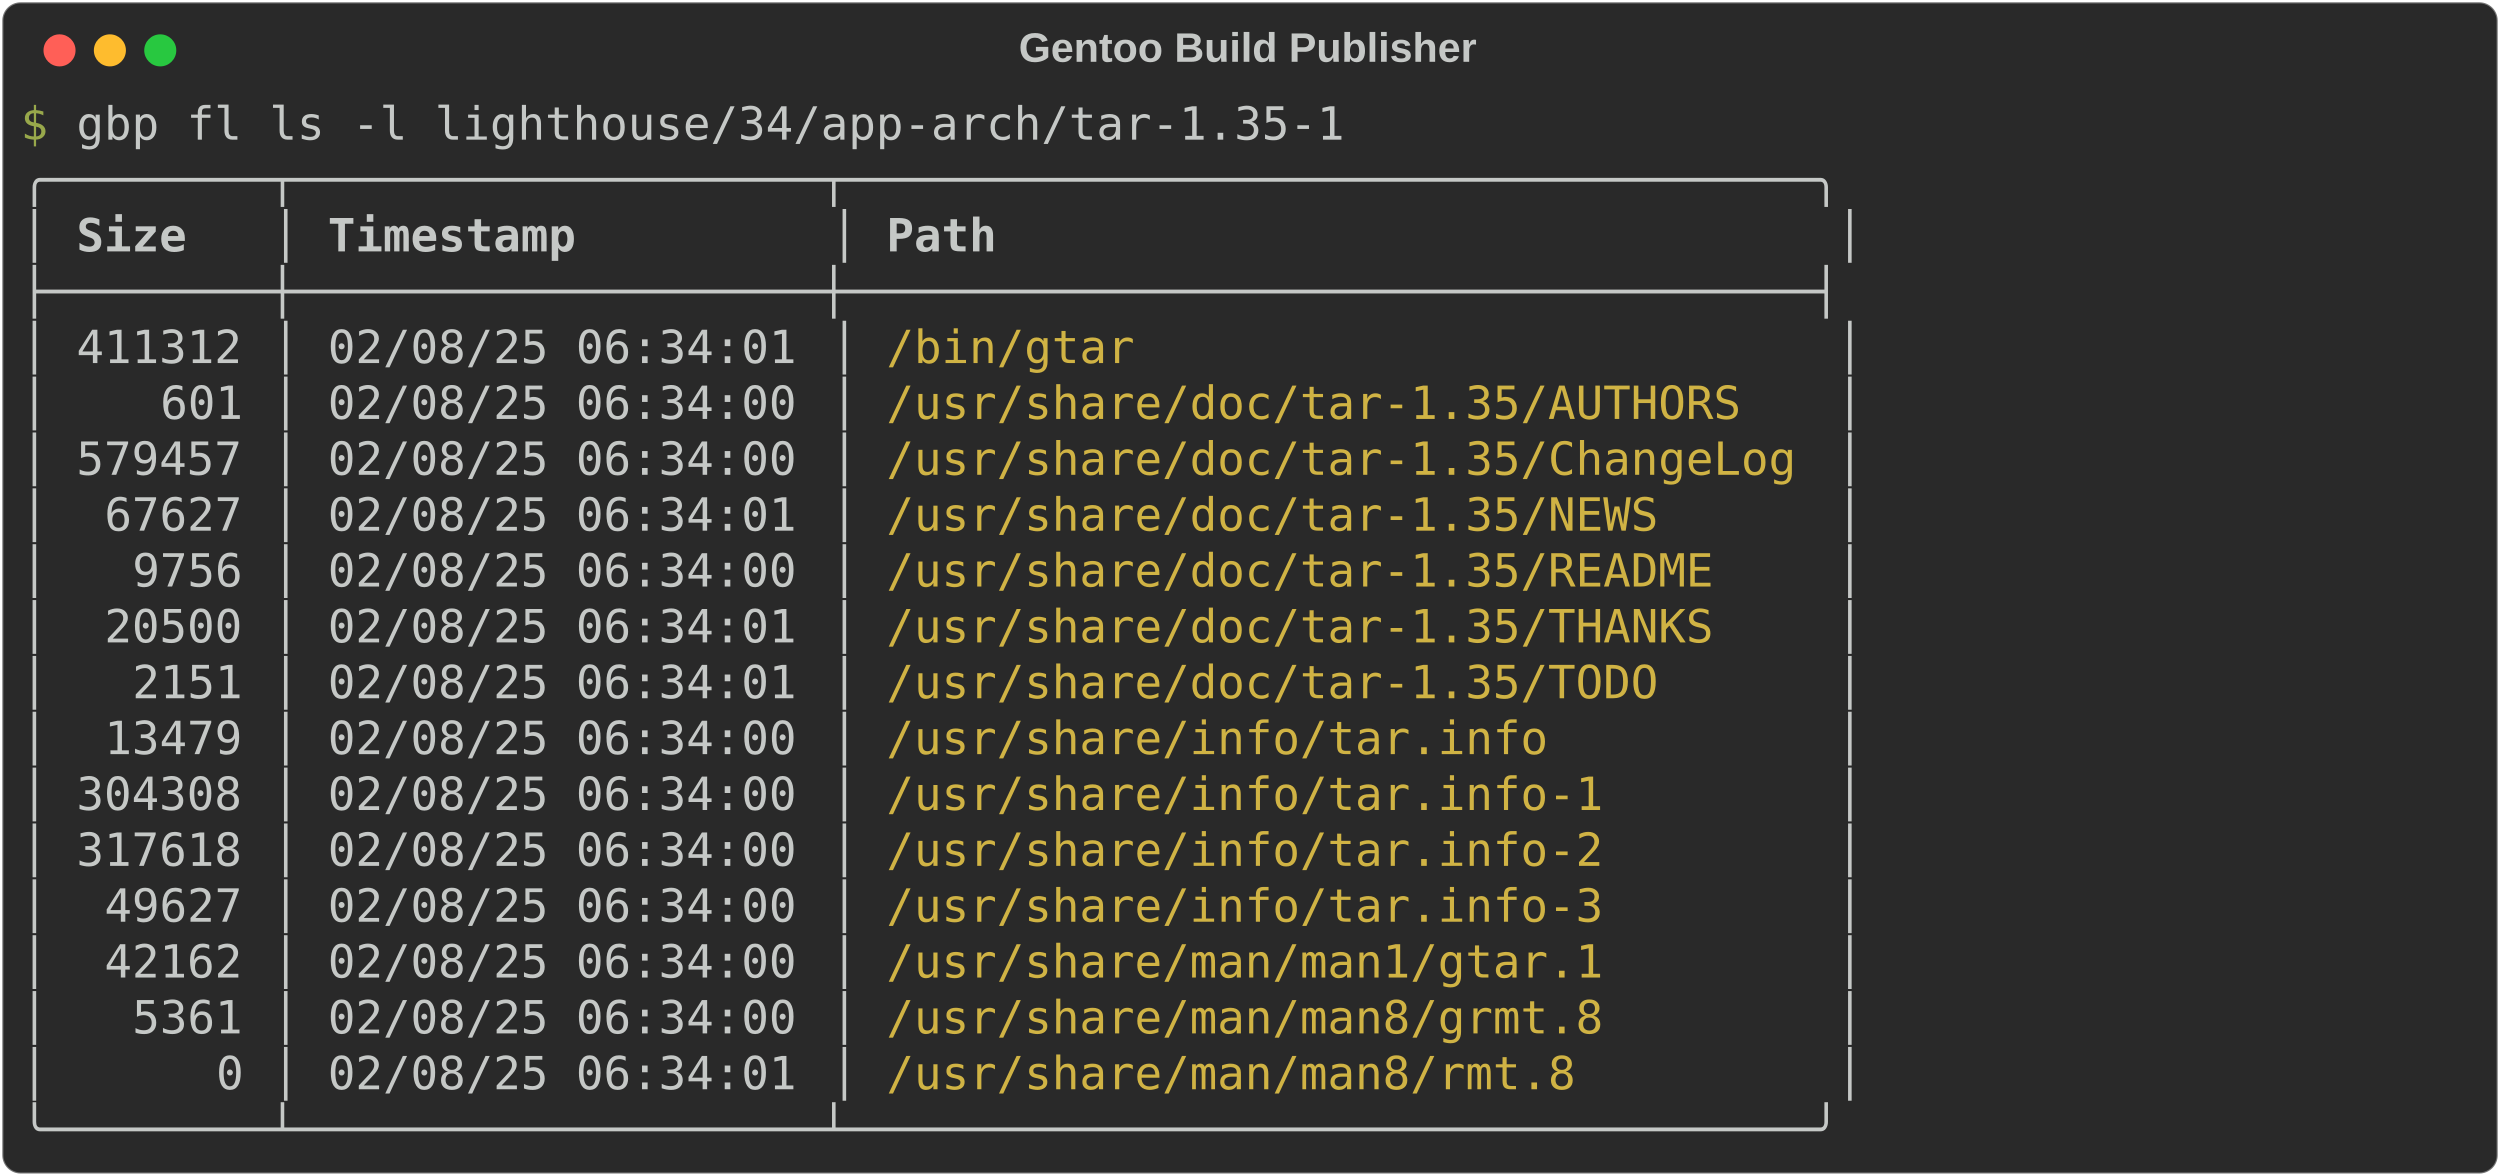
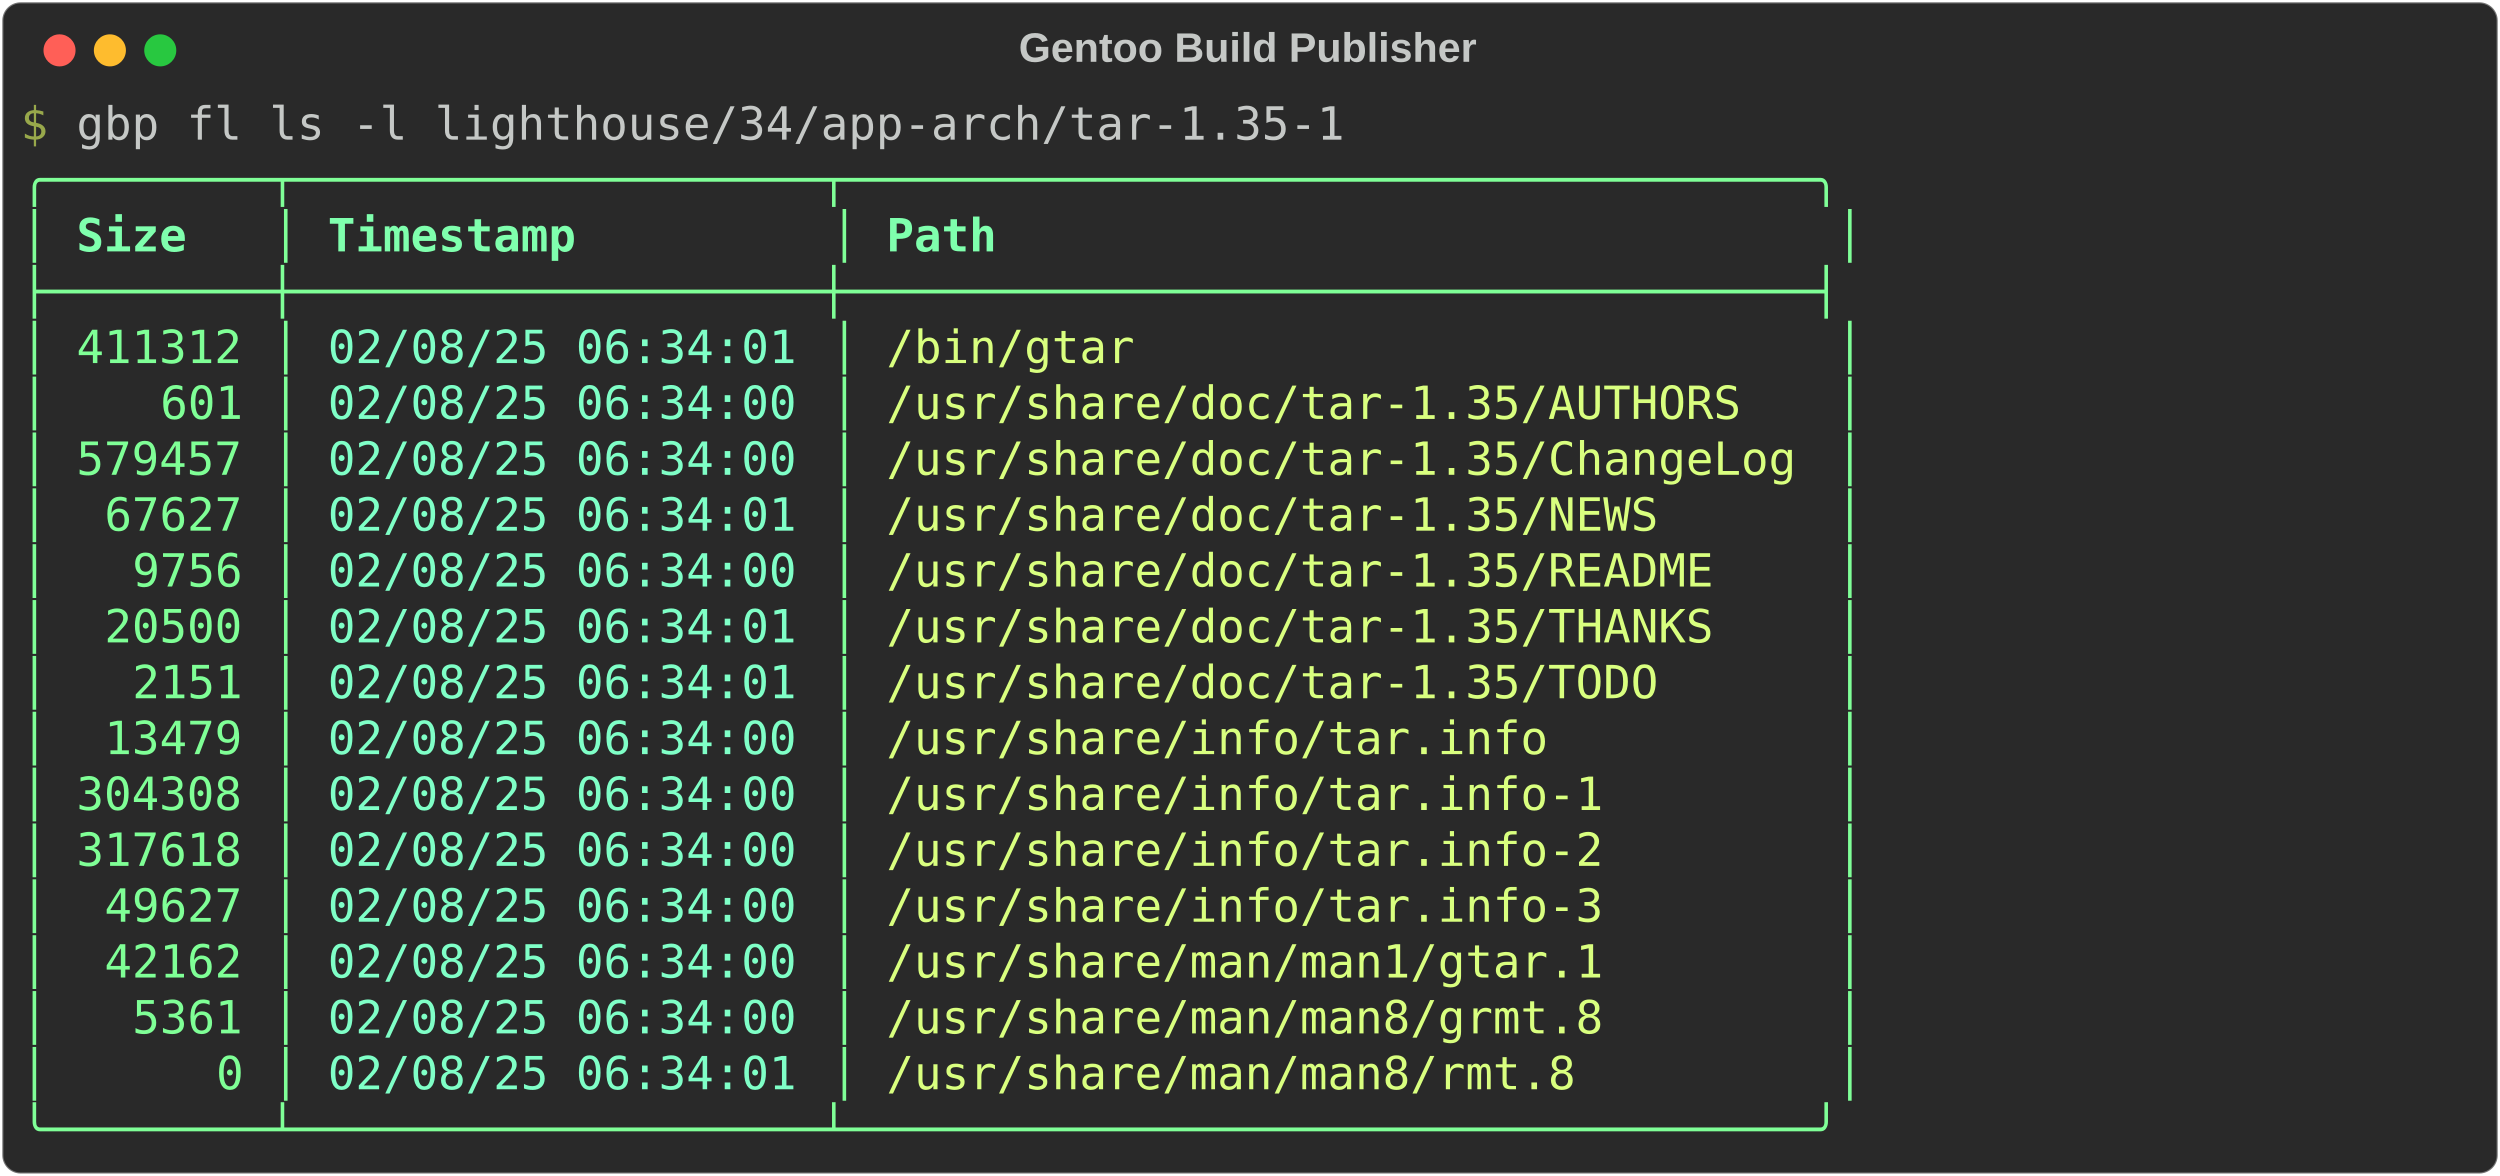
<svg xmlns="http://www.w3.org/2000/svg" class="rich-terminal" viewBox="0 0 1092 513.6">
  <style>

    @font-face {
        font-family: "Fira Code";
        src: local("FiraCode-Regular"),
                url("https://cdnjs.cloudflare.com/ajax/libs/firacode/6.2.0/woff2/FiraCode-Regular.woff2") format("woff2"),
                url("https://cdnjs.cloudflare.com/ajax/libs/firacode/6.2.0/woff/FiraCode-Regular.woff") format("woff");
        font-style: normal;
        font-weight: 400;
    }
    @font-face {
        font-family: "Fira Code";
        src: local("FiraCode-Bold"),
                url("https://cdnjs.cloudflare.com/ajax/libs/firacode/6.2.0/woff2/FiraCode-Bold.woff2") format("woff2"),
                url("https://cdnjs.cloudflare.com/ajax/libs/firacode/6.2.0/woff/FiraCode-Bold.woff") format("woff");
        font-style: bold;
        font-weight: 700;
    }

-     .terminal-466088163-matrix {
+     .terminal-1867872460-matrix {
        font-family: Fira Code, monospace;
        font-size: 20px;
        line-height: 24.4px;
        font-variant-east-asian: full-width;
    }

-     .terminal-466088163-title {
+     .terminal-1867872460-title {
        font-size: 18px;
        font-weight: bold;
        font-family: arial;
    }

-     .terminal-466088163-r1 { fill: #98a84b }
- .terminal-466088163-r2 { fill: #c5c8c6 }
- .terminal-466088163-r3 { fill: #c5c8c6;font-weight: bold }
- .terminal-466088163-r4 { fill: #d0b344 }
+     .terminal-1867872460-r1 { fill: #98a84b }
+ .terminal-1867872460-r2 { fill: #c5c8c6 }
+ .terminal-1867872460-r3 { fill: #7fff97 }
+ .terminal-1867872460-r4 { fill: #7fffad;font-weight: bold }
+ .terminal-1867872460-r5 { fill: #7fff96 }
+ .terminal-1867872460-r6 { fill: #7fffc7 }
+ .terminal-1867872460-r7 { fill: #d9ff7f }
    </style>
  <defs>
-     <clipPath id="terminal-466088163-clip-terminal">
+     <clipPath id="terminal-1867872460-clip-terminal">
      <rect x="0" y="0" width="1072.6" height="462.6" />
    </clipPath>
-     <clipPath id="terminal-466088163-line-0">
+     <clipPath id="terminal-1867872460-line-0">
      <rect x="0" y="1.5" width="1073.6" height="24.65" />
    </clipPath>
-     <clipPath id="terminal-466088163-line-1">
+     <clipPath id="terminal-1867872460-line-1">
      <rect x="0" y="25.9" width="1073.6" height="24.65" />
    </clipPath>
-     <clipPath id="terminal-466088163-line-2">
+     <clipPath id="terminal-1867872460-line-2">
      <rect x="0" y="50.3" width="1073.6" height="24.65" />
    </clipPath>
-     <clipPath id="terminal-466088163-line-3">
+     <clipPath id="terminal-1867872460-line-3">
      <rect x="0" y="74.7" width="1073.6" height="24.65" />
    </clipPath>
-     <clipPath id="terminal-466088163-line-4">
+     <clipPath id="terminal-1867872460-line-4">
      <rect x="0" y="99.1" width="1073.6" height="24.65" />
    </clipPath>
-     <clipPath id="terminal-466088163-line-5">
+     <clipPath id="terminal-1867872460-line-5">
      <rect x="0" y="123.5" width="1073.6" height="24.65" />
    </clipPath>
-     <clipPath id="terminal-466088163-line-6">
+     <clipPath id="terminal-1867872460-line-6">
      <rect x="0" y="147.9" width="1073.6" height="24.65" />
    </clipPath>
-     <clipPath id="terminal-466088163-line-7">
+     <clipPath id="terminal-1867872460-line-7">
      <rect x="0" y="172.3" width="1073.6" height="24.65" />
    </clipPath>
-     <clipPath id="terminal-466088163-line-8">
+     <clipPath id="terminal-1867872460-line-8">
      <rect x="0" y="196.7" width="1073.6" height="24.65" />
    </clipPath>
-     <clipPath id="terminal-466088163-line-9">
+     <clipPath id="terminal-1867872460-line-9">
      <rect x="0" y="221.1" width="1073.6" height="24.65" />
    </clipPath>
-     <clipPath id="terminal-466088163-line-10">
+     <clipPath id="terminal-1867872460-line-10">
      <rect x="0" y="245.5" width="1073.6" height="24.65" />
    </clipPath>
-     <clipPath id="terminal-466088163-line-11">
+     <clipPath id="terminal-1867872460-line-11">
      <rect x="0" y="269.9" width="1073.6" height="24.65" />
    </clipPath>
-     <clipPath id="terminal-466088163-line-12">
+     <clipPath id="terminal-1867872460-line-12">
      <rect x="0" y="294.3" width="1073.6" height="24.65" />
    </clipPath>
-     <clipPath id="terminal-466088163-line-13">
+     <clipPath id="terminal-1867872460-line-13">
      <rect x="0" y="318.7" width="1073.6" height="24.65" />
    </clipPath>
-     <clipPath id="terminal-466088163-line-14">
+     <clipPath id="terminal-1867872460-line-14">
      <rect x="0" y="343.1" width="1073.6" height="24.65" />
    </clipPath>
-     <clipPath id="terminal-466088163-line-15">
+     <clipPath id="terminal-1867872460-line-15">
      <rect x="0" y="367.5" width="1073.6" height="24.65" />
    </clipPath>
-     <clipPath id="terminal-466088163-line-16">
+     <clipPath id="terminal-1867872460-line-16">
      <rect x="0" y="391.9" width="1073.6" height="24.65" />
    </clipPath>
-     <clipPath id="terminal-466088163-line-17">
+     <clipPath id="terminal-1867872460-line-17">
      <rect x="0" y="416.3" width="1073.6" height="24.65" />
    </clipPath>
  </defs>
  <rect fill="#292929" stroke="rgba(255,255,255,0.35)" stroke-width="1" x="1" y="1" width="1090" height="511.6" rx="8" />
-   <text class="terminal-466088163-title" fill="#c5c8c6" text-anchor="middle" x="545" y="27">Gentoo Build Publisher</text>
+   <text class="terminal-1867872460-title" fill="#c5c8c6" text-anchor="middle" x="545" y="27">Gentoo Build Publisher</text>
  <g transform="translate(26,22)">
    <circle cx="0" cy="0" r="7" fill="#ff5f57" />
    <circle cx="22" cy="0" r="7" fill="#febc2e" />
    <circle cx="44" cy="0" r="7" fill="#28c840" />
  </g>
-   <g transform="translate(9, 41)" clip-path="url(#terminal-466088163-clip-terminal)">
-     <g class="terminal-466088163-matrix">
-       <text class="terminal-466088163-r1" x="0" y="20" textLength="24.4" clip-path="url(#terminal-466088163-line-0)">$ </text>
-       <text class="terminal-466088163-r2" x="24.4" y="20" textLength="561.2" clip-path="url(#terminal-466088163-line-0)">gbp fl ls -l lighthouse/34/app-arch/tar-1.35-1</text>
-       <text class="terminal-466088163-r2" x="1073.6" y="20" textLength="12.2" clip-path="url(#terminal-466088163-line-0)">
- </text>
-       <text class="terminal-466088163-r2" x="0" y="44.4" textLength="805.2" clip-path="url(#terminal-466088163-line-1)">╭────────┬───────────────────┬───────────────────────────────────╮</text>
-       <text class="terminal-466088163-r2" x="1073.6" y="44.4" textLength="12.2" clip-path="url(#terminal-466088163-line-1)">
- </text>
-       <text class="terminal-466088163-r2" x="0" y="68.8" textLength="12.2" clip-path="url(#terminal-466088163-line-2)">│</text>
-       <text class="terminal-466088163-r3" x="24.4" y="68.8" textLength="73.2" clip-path="url(#terminal-466088163-line-2)">  Size</text>
-       <text class="terminal-466088163-r2" x="109.8" y="68.8" textLength="12.2" clip-path="url(#terminal-466088163-line-2)">│</text>
-       <text class="terminal-466088163-r3" x="134.2" y="68.8" textLength="207.4" clip-path="url(#terminal-466088163-line-2)">Timestamp        </text>
-       <text class="terminal-466088163-r2" x="353.8" y="68.8" textLength="12.2" clip-path="url(#terminal-466088163-line-2)">│</text>
-       <text class="terminal-466088163-r3" x="378.2" y="68.8" textLength="402.6" clip-path="url(#terminal-466088163-line-2)">Path                             </text>
-       <text class="terminal-466088163-r2" x="793" y="68.8" textLength="12.2" clip-path="url(#terminal-466088163-line-2)">│</text>
-       <text class="terminal-466088163-r2" x="1073.6" y="68.8" textLength="12.2" clip-path="url(#terminal-466088163-line-2)">
- </text>
-       <text class="terminal-466088163-r2" x="0" y="93.2" textLength="805.2" clip-path="url(#terminal-466088163-line-3)">├────────┼───────────────────┼───────────────────────────────────┤</text>
-       <text class="terminal-466088163-r2" x="1073.6" y="93.2" textLength="12.2" clip-path="url(#terminal-466088163-line-3)">
- </text>
-       <text class="terminal-466088163-r2" x="0" y="117.6" textLength="12.2" clip-path="url(#terminal-466088163-line-4)">│</text>
-       <text class="terminal-466088163-r2" x="24.4" y="117.6" textLength="73.2" clip-path="url(#terminal-466088163-line-4)">411312</text>
-       <text class="terminal-466088163-r2" x="109.8" y="117.6" textLength="12.2" clip-path="url(#terminal-466088163-line-4)">│</text>
-       <text class="terminal-466088163-r2" x="134.2" y="117.6" textLength="207.4" clip-path="url(#terminal-466088163-line-4)">02/08/25 06:34:01</text>
-       <text class="terminal-466088163-r2" x="353.8" y="117.6" textLength="12.2" clip-path="url(#terminal-466088163-line-4)">│</text>
-       <text class="terminal-466088163-r4" x="378.2" y="117.6" textLength="109.8" clip-path="url(#terminal-466088163-line-4)">/bin/gtar</text>
-       <text class="terminal-466088163-r2" x="793" y="117.6" textLength="12.2" clip-path="url(#terminal-466088163-line-4)">│</text>
-       <text class="terminal-466088163-r2" x="1073.6" y="117.6" textLength="12.2" clip-path="url(#terminal-466088163-line-4)">
- </text>
-       <text class="terminal-466088163-r2" x="0" y="142" textLength="12.2" clip-path="url(#terminal-466088163-line-5)">│</text>
-       <text class="terminal-466088163-r2" x="61" y="142" textLength="36.6" clip-path="url(#terminal-466088163-line-5)">601</text>
-       <text class="terminal-466088163-r2" x="109.8" y="142" textLength="12.2" clip-path="url(#terminal-466088163-line-5)">│</text>
-       <text class="terminal-466088163-r2" x="134.2" y="142" textLength="207.4" clip-path="url(#terminal-466088163-line-5)">02/08/25 06:34:00</text>
-       <text class="terminal-466088163-r2" x="353.8" y="142" textLength="12.2" clip-path="url(#terminal-466088163-line-5)">│</text>
-       <text class="terminal-466088163-r4" x="378.2" y="142" textLength="378.2" clip-path="url(#terminal-466088163-line-5)">/usr/share/doc/tar-1.35/AUTHORS</text>
-       <text class="terminal-466088163-r2" x="793" y="142" textLength="12.2" clip-path="url(#terminal-466088163-line-5)">│</text>
-       <text class="terminal-466088163-r2" x="1073.6" y="142" textLength="12.2" clip-path="url(#terminal-466088163-line-5)">
- </text>
-       <text class="terminal-466088163-r2" x="0" y="166.4" textLength="12.2" clip-path="url(#terminal-466088163-line-6)">│</text>
-       <text class="terminal-466088163-r2" x="24.4" y="166.4" textLength="73.2" clip-path="url(#terminal-466088163-line-6)">579457</text>
-       <text class="terminal-466088163-r2" x="109.8" y="166.4" textLength="12.2" clip-path="url(#terminal-466088163-line-6)">│</text>
-       <text class="terminal-466088163-r2" x="134.2" y="166.4" textLength="207.4" clip-path="url(#terminal-466088163-line-6)">02/08/25 06:34:00</text>
-       <text class="terminal-466088163-r2" x="353.8" y="166.4" textLength="12.2" clip-path="url(#terminal-466088163-line-6)">│</text>
-       <text class="terminal-466088163-r4" x="378.2" y="166.4" textLength="402.6" clip-path="url(#terminal-466088163-line-6)">/usr/share/doc/tar-1.35/ChangeLog</text>
-       <text class="terminal-466088163-r2" x="793" y="166.4" textLength="12.2" clip-path="url(#terminal-466088163-line-6)">│</text>
-       <text class="terminal-466088163-r2" x="1073.6" y="166.4" textLength="12.2" clip-path="url(#terminal-466088163-line-6)">
- </text>
-       <text class="terminal-466088163-r2" x="0" y="190.8" textLength="12.2" clip-path="url(#terminal-466088163-line-7)">│</text>
-       <text class="terminal-466088163-r2" x="36.6" y="190.8" textLength="61" clip-path="url(#terminal-466088163-line-7)">67627</text>
-       <text class="terminal-466088163-r2" x="109.8" y="190.8" textLength="12.2" clip-path="url(#terminal-466088163-line-7)">│</text>
-       <text class="terminal-466088163-r2" x="134.2" y="190.8" textLength="207.4" clip-path="url(#terminal-466088163-line-7)">02/08/25 06:34:01</text>
-       <text class="terminal-466088163-r2" x="353.8" y="190.8" textLength="12.2" clip-path="url(#terminal-466088163-line-7)">│</text>
-       <text class="terminal-466088163-r4" x="378.2" y="190.8" textLength="341.6" clip-path="url(#terminal-466088163-line-7)">/usr/share/doc/tar-1.35/NEWS</text>
-       <text class="terminal-466088163-r2" x="793" y="190.8" textLength="12.2" clip-path="url(#terminal-466088163-line-7)">│</text>
-       <text class="terminal-466088163-r2" x="1073.6" y="190.8" textLength="12.2" clip-path="url(#terminal-466088163-line-7)">
- </text>
-       <text class="terminal-466088163-r2" x="0" y="215.2" textLength="12.2" clip-path="url(#terminal-466088163-line-8)">│</text>
-       <text class="terminal-466088163-r2" x="48.8" y="215.2" textLength="48.8" clip-path="url(#terminal-466088163-line-8)">9756</text>
-       <text class="terminal-466088163-r2" x="109.8" y="215.2" textLength="12.2" clip-path="url(#terminal-466088163-line-8)">│</text>
-       <text class="terminal-466088163-r2" x="134.2" y="215.2" textLength="207.4" clip-path="url(#terminal-466088163-line-8)">02/08/25 06:34:00</text>
-       <text class="terminal-466088163-r2" x="353.8" y="215.2" textLength="12.2" clip-path="url(#terminal-466088163-line-8)">│</text>
-       <text class="terminal-466088163-r4" x="378.2" y="215.2" textLength="366" clip-path="url(#terminal-466088163-line-8)">/usr/share/doc/tar-1.35/README</text>
-       <text class="terminal-466088163-r2" x="793" y="215.2" textLength="12.2" clip-path="url(#terminal-466088163-line-8)">│</text>
-       <text class="terminal-466088163-r2" x="1073.6" y="215.2" textLength="12.2" clip-path="url(#terminal-466088163-line-8)">
- </text>
-       <text class="terminal-466088163-r2" x="0" y="239.6" textLength="12.2" clip-path="url(#terminal-466088163-line-9)">│</text>
-       <text class="terminal-466088163-r2" x="36.6" y="239.6" textLength="61" clip-path="url(#terminal-466088163-line-9)">20500</text>
-       <text class="terminal-466088163-r2" x="109.8" y="239.6" textLength="12.2" clip-path="url(#terminal-466088163-line-9)">│</text>
-       <text class="terminal-466088163-r2" x="134.2" y="239.6" textLength="207.4" clip-path="url(#terminal-466088163-line-9)">02/08/25 06:34:01</text>
-       <text class="terminal-466088163-r2" x="353.8" y="239.6" textLength="12.2" clip-path="url(#terminal-466088163-line-9)">│</text>
-       <text class="terminal-466088163-r4" x="378.2" y="239.6" textLength="366" clip-path="url(#terminal-466088163-line-9)">/usr/share/doc/tar-1.35/THANKS</text>
-       <text class="terminal-466088163-r2" x="793" y="239.6" textLength="12.2" clip-path="url(#terminal-466088163-line-9)">│</text>
-       <text class="terminal-466088163-r2" x="1073.6" y="239.6" textLength="12.2" clip-path="url(#terminal-466088163-line-9)">
- </text>
-       <text class="terminal-466088163-r2" x="0" y="264" textLength="12.2" clip-path="url(#terminal-466088163-line-10)">│</text>
-       <text class="terminal-466088163-r2" x="48.8" y="264" textLength="48.8" clip-path="url(#terminal-466088163-line-10)">2151</text>
-       <text class="terminal-466088163-r2" x="109.8" y="264" textLength="12.2" clip-path="url(#terminal-466088163-line-10)">│</text>
-       <text class="terminal-466088163-r2" x="134.2" y="264" textLength="207.4" clip-path="url(#terminal-466088163-line-10)">02/08/25 06:34:01</text>
-       <text class="terminal-466088163-r2" x="353.8" y="264" textLength="12.2" clip-path="url(#terminal-466088163-line-10)">│</text>
-       <text class="terminal-466088163-r4" x="378.2" y="264" textLength="341.6" clip-path="url(#terminal-466088163-line-10)">/usr/share/doc/tar-1.35/TODO</text>
-       <text class="terminal-466088163-r2" x="793" y="264" textLength="12.2" clip-path="url(#terminal-466088163-line-10)">│</text>
-       <text class="terminal-466088163-r2" x="1073.6" y="264" textLength="12.2" clip-path="url(#terminal-466088163-line-10)">
- </text>
-       <text class="terminal-466088163-r2" x="0" y="288.4" textLength="12.2" clip-path="url(#terminal-466088163-line-11)">│</text>
-       <text class="terminal-466088163-r2" x="36.6" y="288.4" textLength="61" clip-path="url(#terminal-466088163-line-11)">13479</text>
-       <text class="terminal-466088163-r2" x="109.8" y="288.4" textLength="12.2" clip-path="url(#terminal-466088163-line-11)">│</text>
-       <text class="terminal-466088163-r2" x="134.2" y="288.4" textLength="207.4" clip-path="url(#terminal-466088163-line-11)">02/08/25 06:34:00</text>
-       <text class="terminal-466088163-r2" x="353.8" y="288.4" textLength="12.2" clip-path="url(#terminal-466088163-line-11)">│</text>
-       <text class="terminal-466088163-r4" x="378.2" y="288.4" textLength="292.8" clip-path="url(#terminal-466088163-line-11)">/usr/share/info/tar.info</text>
-       <text class="terminal-466088163-r2" x="793" y="288.4" textLength="12.2" clip-path="url(#terminal-466088163-line-11)">│</text>
-       <text class="terminal-466088163-r2" x="1073.6" y="288.4" textLength="12.2" clip-path="url(#terminal-466088163-line-11)">
- </text>
-       <text class="terminal-466088163-r2" x="0" y="312.8" textLength="12.2" clip-path="url(#terminal-466088163-line-12)">│</text>
-       <text class="terminal-466088163-r2" x="24.4" y="312.8" textLength="73.2" clip-path="url(#terminal-466088163-line-12)">304308</text>
-       <text class="terminal-466088163-r2" x="109.8" y="312.8" textLength="12.2" clip-path="url(#terminal-466088163-line-12)">│</text>
-       <text class="terminal-466088163-r2" x="134.2" y="312.8" textLength="207.4" clip-path="url(#terminal-466088163-line-12)">02/08/25 06:34:00</text>
-       <text class="terminal-466088163-r2" x="353.8" y="312.8" textLength="12.2" clip-path="url(#terminal-466088163-line-12)">│</text>
-       <text class="terminal-466088163-r4" x="378.2" y="312.8" textLength="317.2" clip-path="url(#terminal-466088163-line-12)">/usr/share/info/tar.info-1</text>
-       <text class="terminal-466088163-r2" x="793" y="312.8" textLength="12.2" clip-path="url(#terminal-466088163-line-12)">│</text>
-       <text class="terminal-466088163-r2" x="1073.6" y="312.8" textLength="12.2" clip-path="url(#terminal-466088163-line-12)">
- </text>
-       <text class="terminal-466088163-r2" x="0" y="337.2" textLength="12.2" clip-path="url(#terminal-466088163-line-13)">│</text>
-       <text class="terminal-466088163-r2" x="24.4" y="337.2" textLength="73.2" clip-path="url(#terminal-466088163-line-13)">317618</text>
-       <text class="terminal-466088163-r2" x="109.8" y="337.2" textLength="12.2" clip-path="url(#terminal-466088163-line-13)">│</text>
-       <text class="terminal-466088163-r2" x="134.2" y="337.2" textLength="207.4" clip-path="url(#terminal-466088163-line-13)">02/08/25 06:34:00</text>
-       <text class="terminal-466088163-r2" x="353.8" y="337.2" textLength="12.2" clip-path="url(#terminal-466088163-line-13)">│</text>
-       <text class="terminal-466088163-r4" x="378.2" y="337.2" textLength="317.2" clip-path="url(#terminal-466088163-line-13)">/usr/share/info/tar.info-2</text>
-       <text class="terminal-466088163-r2" x="793" y="337.2" textLength="12.2" clip-path="url(#terminal-466088163-line-13)">│</text>
-       <text class="terminal-466088163-r2" x="1073.6" y="337.2" textLength="12.2" clip-path="url(#terminal-466088163-line-13)">
- </text>
-       <text class="terminal-466088163-r2" x="0" y="361.6" textLength="12.2" clip-path="url(#terminal-466088163-line-14)">│</text>
-       <text class="terminal-466088163-r2" x="36.6" y="361.6" textLength="61" clip-path="url(#terminal-466088163-line-14)">49627</text>
-       <text class="terminal-466088163-r2" x="109.8" y="361.6" textLength="12.2" clip-path="url(#terminal-466088163-line-14)">│</text>
-       <text class="terminal-466088163-r2" x="134.2" y="361.6" textLength="207.4" clip-path="url(#terminal-466088163-line-14)">02/08/25 06:34:00</text>
-       <text class="terminal-466088163-r2" x="353.8" y="361.6" textLength="12.2" clip-path="url(#terminal-466088163-line-14)">│</text>
-       <text class="terminal-466088163-r4" x="378.2" y="361.6" textLength="317.2" clip-path="url(#terminal-466088163-line-14)">/usr/share/info/tar.info-3</text>
-       <text class="terminal-466088163-r2" x="793" y="361.6" textLength="12.2" clip-path="url(#terminal-466088163-line-14)">│</text>
-       <text class="terminal-466088163-r2" x="1073.6" y="361.6" textLength="12.2" clip-path="url(#terminal-466088163-line-14)">
- </text>
-       <text class="terminal-466088163-r2" x="0" y="386" textLength="12.2" clip-path="url(#terminal-466088163-line-15)">│</text>
-       <text class="terminal-466088163-r2" x="36.6" y="386" textLength="61" clip-path="url(#terminal-466088163-line-15)">42162</text>
-       <text class="terminal-466088163-r2" x="109.8" y="386" textLength="12.2" clip-path="url(#terminal-466088163-line-15)">│</text>
-       <text class="terminal-466088163-r2" x="134.2" y="386" textLength="207.4" clip-path="url(#terminal-466088163-line-15)">02/08/25 06:34:00</text>
-       <text class="terminal-466088163-r2" x="353.8" y="386" textLength="12.2" clip-path="url(#terminal-466088163-line-15)">│</text>
-       <text class="terminal-466088163-r4" x="378.2" y="386" textLength="317.2" clip-path="url(#terminal-466088163-line-15)">/usr/share/man/man1/gtar.1</text>
-       <text class="terminal-466088163-r2" x="793" y="386" textLength="12.2" clip-path="url(#terminal-466088163-line-15)">│</text>
-       <text class="terminal-466088163-r2" x="1073.6" y="386" textLength="12.2" clip-path="url(#terminal-466088163-line-15)">
- </text>
-       <text class="terminal-466088163-r2" x="0" y="410.4" textLength="12.2" clip-path="url(#terminal-466088163-line-16)">│</text>
-       <text class="terminal-466088163-r2" x="48.8" y="410.4" textLength="48.8" clip-path="url(#terminal-466088163-line-16)">5361</text>
-       <text class="terminal-466088163-r2" x="109.8" y="410.4" textLength="12.2" clip-path="url(#terminal-466088163-line-16)">│</text>
-       <text class="terminal-466088163-r2" x="134.2" y="410.4" textLength="207.4" clip-path="url(#terminal-466088163-line-16)">02/08/25 06:34:00</text>
-       <text class="terminal-466088163-r2" x="353.8" y="410.4" textLength="12.2" clip-path="url(#terminal-466088163-line-16)">│</text>
-       <text class="terminal-466088163-r4" x="378.2" y="410.4" textLength="317.2" clip-path="url(#terminal-466088163-line-16)">/usr/share/man/man8/grmt.8</text>
-       <text class="terminal-466088163-r2" x="793" y="410.4" textLength="12.2" clip-path="url(#terminal-466088163-line-16)">│</text>
-       <text class="terminal-466088163-r2" x="1073.6" y="410.4" textLength="12.2" clip-path="url(#terminal-466088163-line-16)">
- </text>
-       <text class="terminal-466088163-r2" x="0" y="434.8" textLength="12.2" clip-path="url(#terminal-466088163-line-17)">│</text>
-       <text class="terminal-466088163-r2" x="85.4" y="434.8" textLength="12.2" clip-path="url(#terminal-466088163-line-17)">0</text>
-       <text class="terminal-466088163-r2" x="109.8" y="434.8" textLength="12.2" clip-path="url(#terminal-466088163-line-17)">│</text>
-       <text class="terminal-466088163-r2" x="134.2" y="434.8" textLength="207.4" clip-path="url(#terminal-466088163-line-17)">02/08/25 06:34:01</text>
-       <text class="terminal-466088163-r2" x="353.8" y="434.8" textLength="12.2" clip-path="url(#terminal-466088163-line-17)">│</text>
-       <text class="terminal-466088163-r4" x="378.2" y="434.8" textLength="305" clip-path="url(#terminal-466088163-line-17)">/usr/share/man/man8/rmt.8</text>
-       <text class="terminal-466088163-r2" x="793" y="434.8" textLength="12.2" clip-path="url(#terminal-466088163-line-17)">│</text>
-       <text class="terminal-466088163-r2" x="1073.6" y="434.8" textLength="12.2" clip-path="url(#terminal-466088163-line-17)">
- </text>
-       <text class="terminal-466088163-r2" x="0" y="459.2" textLength="805.2" clip-path="url(#terminal-466088163-line-18)">╰────────┴───────────────────┴───────────────────────────────────╯</text>
-       <text class="terminal-466088163-r2" x="1073.6" y="459.2" textLength="12.2" clip-path="url(#terminal-466088163-line-18)">
+   <g transform="translate(9, 41)" clip-path="url(#terminal-1867872460-clip-terminal)">
+     <g class="terminal-1867872460-matrix">
+       <text class="terminal-1867872460-r1" x="0" y="20" textLength="24.4" clip-path="url(#terminal-1867872460-line-0)">$ </text>
+       <text class="terminal-1867872460-r2" x="24.4" y="20" textLength="561.2" clip-path="url(#terminal-1867872460-line-0)">gbp fl ls -l lighthouse/34/app-arch/tar-1.35-1</text>
+       <text class="terminal-1867872460-r2" x="1073.6" y="20" textLength="12.2" clip-path="url(#terminal-1867872460-line-0)">
+ </text>
+       <text class="terminal-1867872460-r3" x="0" y="44.4" textLength="805.2" clip-path="url(#terminal-1867872460-line-1)">╭────────┬───────────────────┬───────────────────────────────────╮</text>
+       <text class="terminal-1867872460-r2" x="1073.6" y="44.4" textLength="12.2" clip-path="url(#terminal-1867872460-line-1)">
+ </text>
+       <text class="terminal-1867872460-r3" x="0" y="68.8" textLength="12.2" clip-path="url(#terminal-1867872460-line-2)">│</text>
+       <text class="terminal-1867872460-r4" x="24.4" y="68.8" textLength="73.2" clip-path="url(#terminal-1867872460-line-2)">  Size</text>
+       <text class="terminal-1867872460-r3" x="109.8" y="68.8" textLength="12.2" clip-path="url(#terminal-1867872460-line-2)">│</text>
+       <text class="terminal-1867872460-r4" x="134.2" y="68.8" textLength="207.4" clip-path="url(#terminal-1867872460-line-2)">Timestamp        </text>
+       <text class="terminal-1867872460-r3" x="353.8" y="68.8" textLength="12.2" clip-path="url(#terminal-1867872460-line-2)">│</text>
+       <text class="terminal-1867872460-r4" x="378.2" y="68.8" textLength="402.6" clip-path="url(#terminal-1867872460-line-2)">Path                             </text>
+       <text class="terminal-1867872460-r3" x="793" y="68.8" textLength="12.2" clip-path="url(#terminal-1867872460-line-2)">│</text>
+       <text class="terminal-1867872460-r2" x="1073.6" y="68.8" textLength="12.2" clip-path="url(#terminal-1867872460-line-2)">
+ </text>
+       <text class="terminal-1867872460-r3" x="0" y="93.2" textLength="805.2" clip-path="url(#terminal-1867872460-line-3)">├────────┼───────────────────┼───────────────────────────────────┤</text>
+       <text class="terminal-1867872460-r2" x="1073.6" y="93.2" textLength="12.2" clip-path="url(#terminal-1867872460-line-3)">
+ </text>
+       <text class="terminal-1867872460-r3" x="0" y="117.6" textLength="12.2" clip-path="url(#terminal-1867872460-line-4)">│</text>
+       <text class="terminal-1867872460-r5" x="24.4" y="117.6" textLength="73.2" clip-path="url(#terminal-1867872460-line-4)">411312</text>
+       <text class="terminal-1867872460-r3" x="109.8" y="117.6" textLength="12.2" clip-path="url(#terminal-1867872460-line-4)">│</text>
+       <text class="terminal-1867872460-r6" x="134.2" y="117.6" textLength="207.4" clip-path="url(#terminal-1867872460-line-4)">02/08/25 06:34:01</text>
+       <text class="terminal-1867872460-r3" x="353.8" y="117.6" textLength="12.2" clip-path="url(#terminal-1867872460-line-4)">│</text>
+       <text class="terminal-1867872460-r7" x="378.2" y="117.6" textLength="109.8" clip-path="url(#terminal-1867872460-line-4)">/bin/gtar</text>
+       <text class="terminal-1867872460-r3" x="793" y="117.6" textLength="12.2" clip-path="url(#terminal-1867872460-line-4)">│</text>
+       <text class="terminal-1867872460-r2" x="1073.6" y="117.6" textLength="12.2" clip-path="url(#terminal-1867872460-line-4)">
+ </text>
+       <text class="terminal-1867872460-r3" x="0" y="142" textLength="12.2" clip-path="url(#terminal-1867872460-line-5)">│</text>
+       <text class="terminal-1867872460-r5" x="61" y="142" textLength="36.6" clip-path="url(#terminal-1867872460-line-5)">601</text>
+       <text class="terminal-1867872460-r3" x="109.8" y="142" textLength="12.2" clip-path="url(#terminal-1867872460-line-5)">│</text>
+       <text class="terminal-1867872460-r6" x="134.2" y="142" textLength="207.4" clip-path="url(#terminal-1867872460-line-5)">02/08/25 06:34:00</text>
+       <text class="terminal-1867872460-r3" x="353.8" y="142" textLength="12.2" clip-path="url(#terminal-1867872460-line-5)">│</text>
+       <text class="terminal-1867872460-r7" x="378.2" y="142" textLength="378.2" clip-path="url(#terminal-1867872460-line-5)">/usr/share/doc/tar-1.35/AUTHORS</text>
+       <text class="terminal-1867872460-r3" x="793" y="142" textLength="12.2" clip-path="url(#terminal-1867872460-line-5)">│</text>
+       <text class="terminal-1867872460-r2" x="1073.6" y="142" textLength="12.2" clip-path="url(#terminal-1867872460-line-5)">
+ </text>
+       <text class="terminal-1867872460-r3" x="0" y="166.4" textLength="12.2" clip-path="url(#terminal-1867872460-line-6)">│</text>
+       <text class="terminal-1867872460-r5" x="24.4" y="166.4" textLength="73.2" clip-path="url(#terminal-1867872460-line-6)">579457</text>
+       <text class="terminal-1867872460-r3" x="109.8" y="166.4" textLength="12.2" clip-path="url(#terminal-1867872460-line-6)">│</text>
+       <text class="terminal-1867872460-r6" x="134.2" y="166.4" textLength="207.4" clip-path="url(#terminal-1867872460-line-6)">02/08/25 06:34:00</text>
+       <text class="terminal-1867872460-r3" x="353.8" y="166.4" textLength="12.2" clip-path="url(#terminal-1867872460-line-6)">│</text>
+       <text class="terminal-1867872460-r7" x="378.2" y="166.4" textLength="402.6" clip-path="url(#terminal-1867872460-line-6)">/usr/share/doc/tar-1.35/ChangeLog</text>
+       <text class="terminal-1867872460-r3" x="793" y="166.4" textLength="12.2" clip-path="url(#terminal-1867872460-line-6)">│</text>
+       <text class="terminal-1867872460-r2" x="1073.6" y="166.4" textLength="12.2" clip-path="url(#terminal-1867872460-line-6)">
+ </text>
+       <text class="terminal-1867872460-r3" x="0" y="190.8" textLength="12.2" clip-path="url(#terminal-1867872460-line-7)">│</text>
+       <text class="terminal-1867872460-r5" x="36.6" y="190.8" textLength="61" clip-path="url(#terminal-1867872460-line-7)">67627</text>
+       <text class="terminal-1867872460-r3" x="109.8" y="190.8" textLength="12.2" clip-path="url(#terminal-1867872460-line-7)">│</text>
+       <text class="terminal-1867872460-r6" x="134.2" y="190.8" textLength="207.4" clip-path="url(#terminal-1867872460-line-7)">02/08/25 06:34:01</text>
+       <text class="terminal-1867872460-r3" x="353.8" y="190.8" textLength="12.2" clip-path="url(#terminal-1867872460-line-7)">│</text>
+       <text class="terminal-1867872460-r7" x="378.2" y="190.8" textLength="341.6" clip-path="url(#terminal-1867872460-line-7)">/usr/share/doc/tar-1.35/NEWS</text>
+       <text class="terminal-1867872460-r3" x="793" y="190.8" textLength="12.2" clip-path="url(#terminal-1867872460-line-7)">│</text>
+       <text class="terminal-1867872460-r2" x="1073.6" y="190.8" textLength="12.2" clip-path="url(#terminal-1867872460-line-7)">
+ </text>
+       <text class="terminal-1867872460-r3" x="0" y="215.2" textLength="12.2" clip-path="url(#terminal-1867872460-line-8)">│</text>
+       <text class="terminal-1867872460-r5" x="48.8" y="215.2" textLength="48.8" clip-path="url(#terminal-1867872460-line-8)">9756</text>
+       <text class="terminal-1867872460-r3" x="109.8" y="215.2" textLength="12.2" clip-path="url(#terminal-1867872460-line-8)">│</text>
+       <text class="terminal-1867872460-r6" x="134.2" y="215.2" textLength="207.4" clip-path="url(#terminal-1867872460-line-8)">02/08/25 06:34:00</text>
+       <text class="terminal-1867872460-r3" x="353.8" y="215.2" textLength="12.2" clip-path="url(#terminal-1867872460-line-8)">│</text>
+       <text class="terminal-1867872460-r7" x="378.2" y="215.2" textLength="366" clip-path="url(#terminal-1867872460-line-8)">/usr/share/doc/tar-1.35/README</text>
+       <text class="terminal-1867872460-r3" x="793" y="215.2" textLength="12.2" clip-path="url(#terminal-1867872460-line-8)">│</text>
+       <text class="terminal-1867872460-r2" x="1073.6" y="215.2" textLength="12.2" clip-path="url(#terminal-1867872460-line-8)">
+ </text>
+       <text class="terminal-1867872460-r3" x="0" y="239.6" textLength="12.2" clip-path="url(#terminal-1867872460-line-9)">│</text>
+       <text class="terminal-1867872460-r5" x="36.6" y="239.6" textLength="61" clip-path="url(#terminal-1867872460-line-9)">20500</text>
+       <text class="terminal-1867872460-r3" x="109.8" y="239.6" textLength="12.2" clip-path="url(#terminal-1867872460-line-9)">│</text>
+       <text class="terminal-1867872460-r6" x="134.2" y="239.6" textLength="207.4" clip-path="url(#terminal-1867872460-line-9)">02/08/25 06:34:01</text>
+       <text class="terminal-1867872460-r3" x="353.8" y="239.6" textLength="12.2" clip-path="url(#terminal-1867872460-line-9)">│</text>
+       <text class="terminal-1867872460-r7" x="378.2" y="239.6" textLength="366" clip-path="url(#terminal-1867872460-line-9)">/usr/share/doc/tar-1.35/THANKS</text>
+       <text class="terminal-1867872460-r3" x="793" y="239.6" textLength="12.2" clip-path="url(#terminal-1867872460-line-9)">│</text>
+       <text class="terminal-1867872460-r2" x="1073.6" y="239.6" textLength="12.2" clip-path="url(#terminal-1867872460-line-9)">
+ </text>
+       <text class="terminal-1867872460-r3" x="0" y="264" textLength="12.2" clip-path="url(#terminal-1867872460-line-10)">│</text>
+       <text class="terminal-1867872460-r5" x="48.8" y="264" textLength="48.8" clip-path="url(#terminal-1867872460-line-10)">2151</text>
+       <text class="terminal-1867872460-r3" x="109.8" y="264" textLength="12.2" clip-path="url(#terminal-1867872460-line-10)">│</text>
+       <text class="terminal-1867872460-r6" x="134.2" y="264" textLength="207.4" clip-path="url(#terminal-1867872460-line-10)">02/08/25 06:34:01</text>
+       <text class="terminal-1867872460-r3" x="353.8" y="264" textLength="12.2" clip-path="url(#terminal-1867872460-line-10)">│</text>
+       <text class="terminal-1867872460-r7" x="378.2" y="264" textLength="341.6" clip-path="url(#terminal-1867872460-line-10)">/usr/share/doc/tar-1.35/TODO</text>
+       <text class="terminal-1867872460-r3" x="793" y="264" textLength="12.2" clip-path="url(#terminal-1867872460-line-10)">│</text>
+       <text class="terminal-1867872460-r2" x="1073.6" y="264" textLength="12.2" clip-path="url(#terminal-1867872460-line-10)">
+ </text>
+       <text class="terminal-1867872460-r3" x="0" y="288.4" textLength="12.2" clip-path="url(#terminal-1867872460-line-11)">│</text>
+       <text class="terminal-1867872460-r5" x="36.6" y="288.4" textLength="61" clip-path="url(#terminal-1867872460-line-11)">13479</text>
+       <text class="terminal-1867872460-r3" x="109.8" y="288.4" textLength="12.2" clip-path="url(#terminal-1867872460-line-11)">│</text>
+       <text class="terminal-1867872460-r6" x="134.2" y="288.4" textLength="207.4" clip-path="url(#terminal-1867872460-line-11)">02/08/25 06:34:00</text>
+       <text class="terminal-1867872460-r3" x="353.8" y="288.4" textLength="12.2" clip-path="url(#terminal-1867872460-line-11)">│</text>
+       <text class="terminal-1867872460-r7" x="378.2" y="288.4" textLength="292.8" clip-path="url(#terminal-1867872460-line-11)">/usr/share/info/tar.info</text>
+       <text class="terminal-1867872460-r3" x="793" y="288.4" textLength="12.2" clip-path="url(#terminal-1867872460-line-11)">│</text>
+       <text class="terminal-1867872460-r2" x="1073.6" y="288.4" textLength="12.2" clip-path="url(#terminal-1867872460-line-11)">
+ </text>
+       <text class="terminal-1867872460-r3" x="0" y="312.8" textLength="12.2" clip-path="url(#terminal-1867872460-line-12)">│</text>
+       <text class="terminal-1867872460-r5" x="24.4" y="312.8" textLength="73.2" clip-path="url(#terminal-1867872460-line-12)">304308</text>
+       <text class="terminal-1867872460-r3" x="109.8" y="312.8" textLength="12.2" clip-path="url(#terminal-1867872460-line-12)">│</text>
+       <text class="terminal-1867872460-r6" x="134.2" y="312.8" textLength="207.4" clip-path="url(#terminal-1867872460-line-12)">02/08/25 06:34:00</text>
+       <text class="terminal-1867872460-r3" x="353.8" y="312.8" textLength="12.2" clip-path="url(#terminal-1867872460-line-12)">│</text>
+       <text class="terminal-1867872460-r7" x="378.2" y="312.8" textLength="317.2" clip-path="url(#terminal-1867872460-line-12)">/usr/share/info/tar.info-1</text>
+       <text class="terminal-1867872460-r3" x="793" y="312.8" textLength="12.2" clip-path="url(#terminal-1867872460-line-12)">│</text>
+       <text class="terminal-1867872460-r2" x="1073.6" y="312.8" textLength="12.2" clip-path="url(#terminal-1867872460-line-12)">
+ </text>
+       <text class="terminal-1867872460-r3" x="0" y="337.2" textLength="12.2" clip-path="url(#terminal-1867872460-line-13)">│</text>
+       <text class="terminal-1867872460-r5" x="24.4" y="337.2" textLength="73.2" clip-path="url(#terminal-1867872460-line-13)">317618</text>
+       <text class="terminal-1867872460-r3" x="109.8" y="337.2" textLength="12.2" clip-path="url(#terminal-1867872460-line-13)">│</text>
+       <text class="terminal-1867872460-r6" x="134.2" y="337.2" textLength="207.4" clip-path="url(#terminal-1867872460-line-13)">02/08/25 06:34:00</text>
+       <text class="terminal-1867872460-r3" x="353.8" y="337.2" textLength="12.2" clip-path="url(#terminal-1867872460-line-13)">│</text>
+       <text class="terminal-1867872460-r7" x="378.2" y="337.2" textLength="317.2" clip-path="url(#terminal-1867872460-line-13)">/usr/share/info/tar.info-2</text>
+       <text class="terminal-1867872460-r3" x="793" y="337.2" textLength="12.2" clip-path="url(#terminal-1867872460-line-13)">│</text>
+       <text class="terminal-1867872460-r2" x="1073.6" y="337.2" textLength="12.2" clip-path="url(#terminal-1867872460-line-13)">
+ </text>
+       <text class="terminal-1867872460-r3" x="0" y="361.6" textLength="12.2" clip-path="url(#terminal-1867872460-line-14)">│</text>
+       <text class="terminal-1867872460-r5" x="36.6" y="361.6" textLength="61" clip-path="url(#terminal-1867872460-line-14)">49627</text>
+       <text class="terminal-1867872460-r3" x="109.8" y="361.6" textLength="12.2" clip-path="url(#terminal-1867872460-line-14)">│</text>
+       <text class="terminal-1867872460-r6" x="134.2" y="361.6" textLength="207.4" clip-path="url(#terminal-1867872460-line-14)">02/08/25 06:34:00</text>
+       <text class="terminal-1867872460-r3" x="353.8" y="361.6" textLength="12.2" clip-path="url(#terminal-1867872460-line-14)">│</text>
+       <text class="terminal-1867872460-r7" x="378.2" y="361.6" textLength="317.2" clip-path="url(#terminal-1867872460-line-14)">/usr/share/info/tar.info-3</text>
+       <text class="terminal-1867872460-r3" x="793" y="361.6" textLength="12.2" clip-path="url(#terminal-1867872460-line-14)">│</text>
+       <text class="terminal-1867872460-r2" x="1073.6" y="361.6" textLength="12.2" clip-path="url(#terminal-1867872460-line-14)">
+ </text>
+       <text class="terminal-1867872460-r3" x="0" y="386" textLength="12.2" clip-path="url(#terminal-1867872460-line-15)">│</text>
+       <text class="terminal-1867872460-r5" x="36.6" y="386" textLength="61" clip-path="url(#terminal-1867872460-line-15)">42162</text>
+       <text class="terminal-1867872460-r3" x="109.8" y="386" textLength="12.2" clip-path="url(#terminal-1867872460-line-15)">│</text>
+       <text class="terminal-1867872460-r6" x="134.2" y="386" textLength="207.4" clip-path="url(#terminal-1867872460-line-15)">02/08/25 06:34:00</text>
+       <text class="terminal-1867872460-r3" x="353.8" y="386" textLength="12.2" clip-path="url(#terminal-1867872460-line-15)">│</text>
+       <text class="terminal-1867872460-r7" x="378.2" y="386" textLength="317.2" clip-path="url(#terminal-1867872460-line-15)">/usr/share/man/man1/gtar.1</text>
+       <text class="terminal-1867872460-r3" x="793" y="386" textLength="12.2" clip-path="url(#terminal-1867872460-line-15)">│</text>
+       <text class="terminal-1867872460-r2" x="1073.6" y="386" textLength="12.2" clip-path="url(#terminal-1867872460-line-15)">
+ </text>
+       <text class="terminal-1867872460-r3" x="0" y="410.4" textLength="12.2" clip-path="url(#terminal-1867872460-line-16)">│</text>
+       <text class="terminal-1867872460-r5" x="48.8" y="410.4" textLength="48.8" clip-path="url(#terminal-1867872460-line-16)">5361</text>
+       <text class="terminal-1867872460-r3" x="109.8" y="410.4" textLength="12.2" clip-path="url(#terminal-1867872460-line-16)">│</text>
+       <text class="terminal-1867872460-r6" x="134.2" y="410.4" textLength="207.4" clip-path="url(#terminal-1867872460-line-16)">02/08/25 06:34:00</text>
+       <text class="terminal-1867872460-r3" x="353.8" y="410.4" textLength="12.2" clip-path="url(#terminal-1867872460-line-16)">│</text>
+       <text class="terminal-1867872460-r7" x="378.2" y="410.4" textLength="317.2" clip-path="url(#terminal-1867872460-line-16)">/usr/share/man/man8/grmt.8</text>
+       <text class="terminal-1867872460-r3" x="793" y="410.4" textLength="12.2" clip-path="url(#terminal-1867872460-line-16)">│</text>
+       <text class="terminal-1867872460-r2" x="1073.6" y="410.4" textLength="12.2" clip-path="url(#terminal-1867872460-line-16)">
+ </text>
+       <text class="terminal-1867872460-r3" x="0" y="434.8" textLength="12.2" clip-path="url(#terminal-1867872460-line-17)">│</text>
+       <text class="terminal-1867872460-r5" x="85.4" y="434.8" textLength="12.2" clip-path="url(#terminal-1867872460-line-17)">0</text>
+       <text class="terminal-1867872460-r3" x="109.8" y="434.8" textLength="12.2" clip-path="url(#terminal-1867872460-line-17)">│</text>
+       <text class="terminal-1867872460-r6" x="134.2" y="434.8" textLength="207.4" clip-path="url(#terminal-1867872460-line-17)">02/08/25 06:34:01</text>
+       <text class="terminal-1867872460-r3" x="353.8" y="434.8" textLength="12.2" clip-path="url(#terminal-1867872460-line-17)">│</text>
+       <text class="terminal-1867872460-r7" x="378.2" y="434.8" textLength="305" clip-path="url(#terminal-1867872460-line-17)">/usr/share/man/man8/rmt.8</text>
+       <text class="terminal-1867872460-r3" x="793" y="434.8" textLength="12.2" clip-path="url(#terminal-1867872460-line-17)">│</text>
+       <text class="terminal-1867872460-r2" x="1073.6" y="434.8" textLength="12.2" clip-path="url(#terminal-1867872460-line-17)">
+ </text>
+       <text class="terminal-1867872460-r3" x="0" y="459.2" textLength="805.2" clip-path="url(#terminal-1867872460-line-18)">╰────────┴───────────────────┴───────────────────────────────────╯</text>
+       <text class="terminal-1867872460-r2" x="1073.6" y="459.2" textLength="12.2" clip-path="url(#terminal-1867872460-line-18)">
</text>
    </g>
  </g>
</svg>
